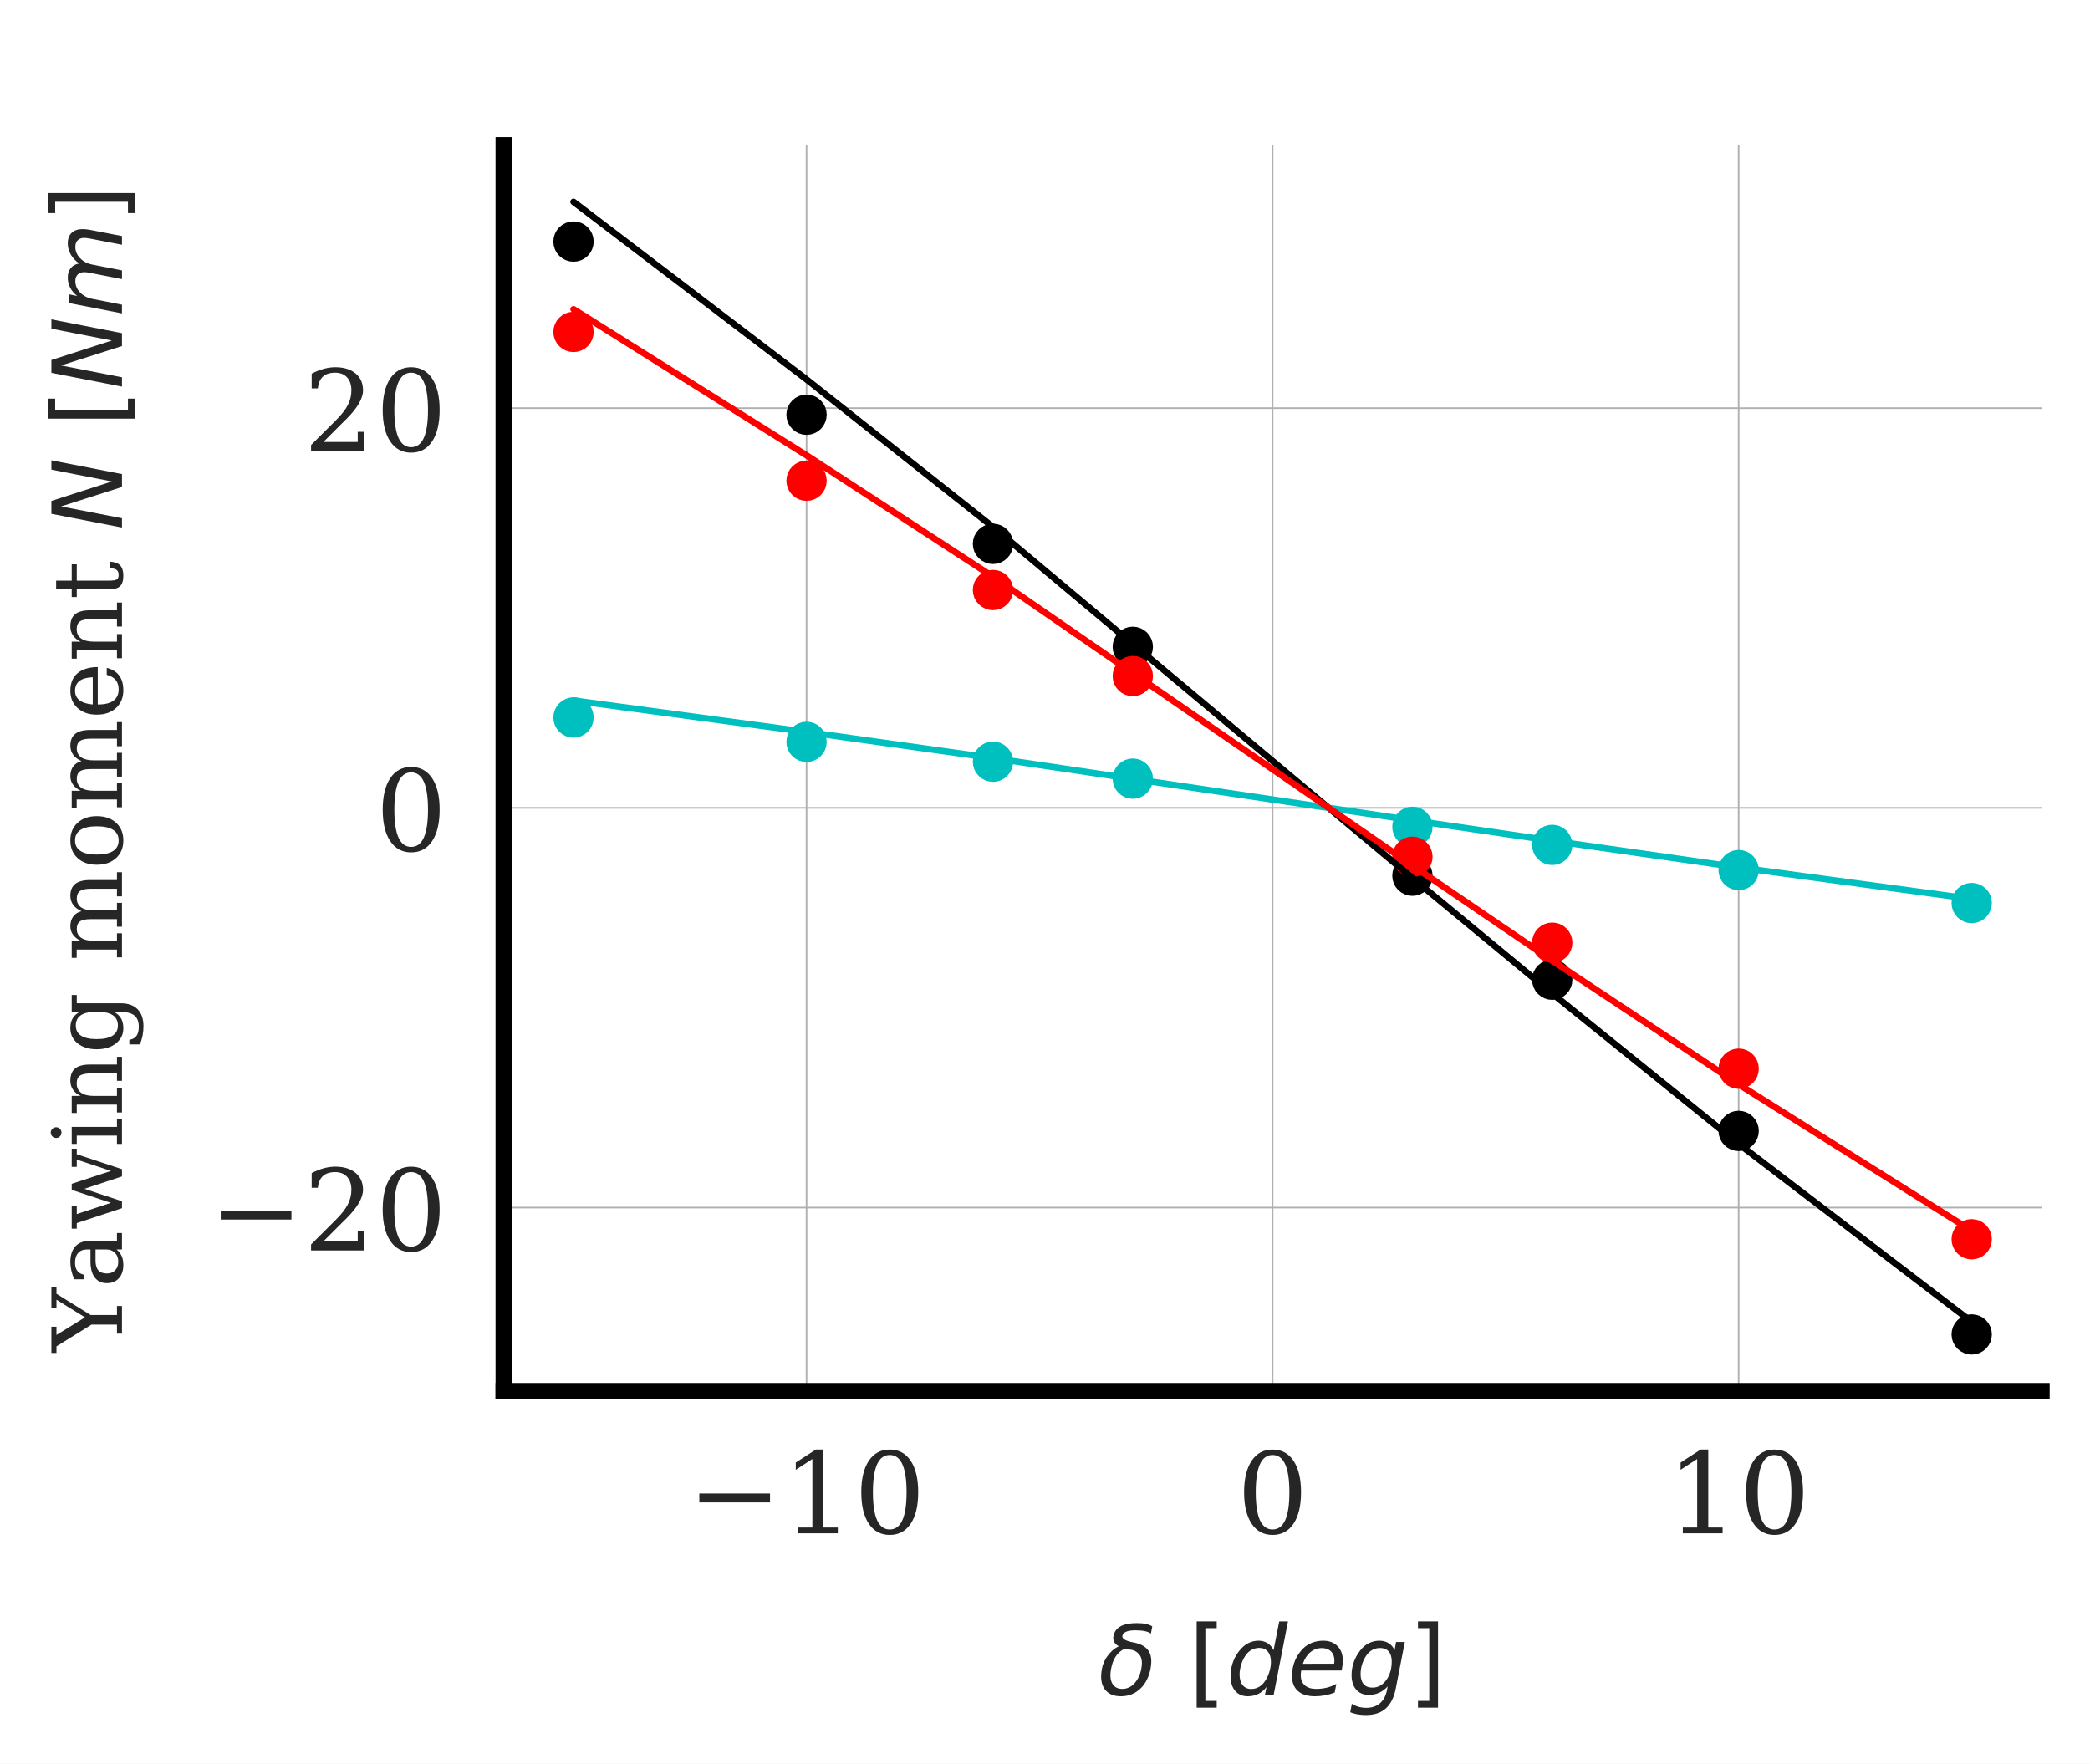
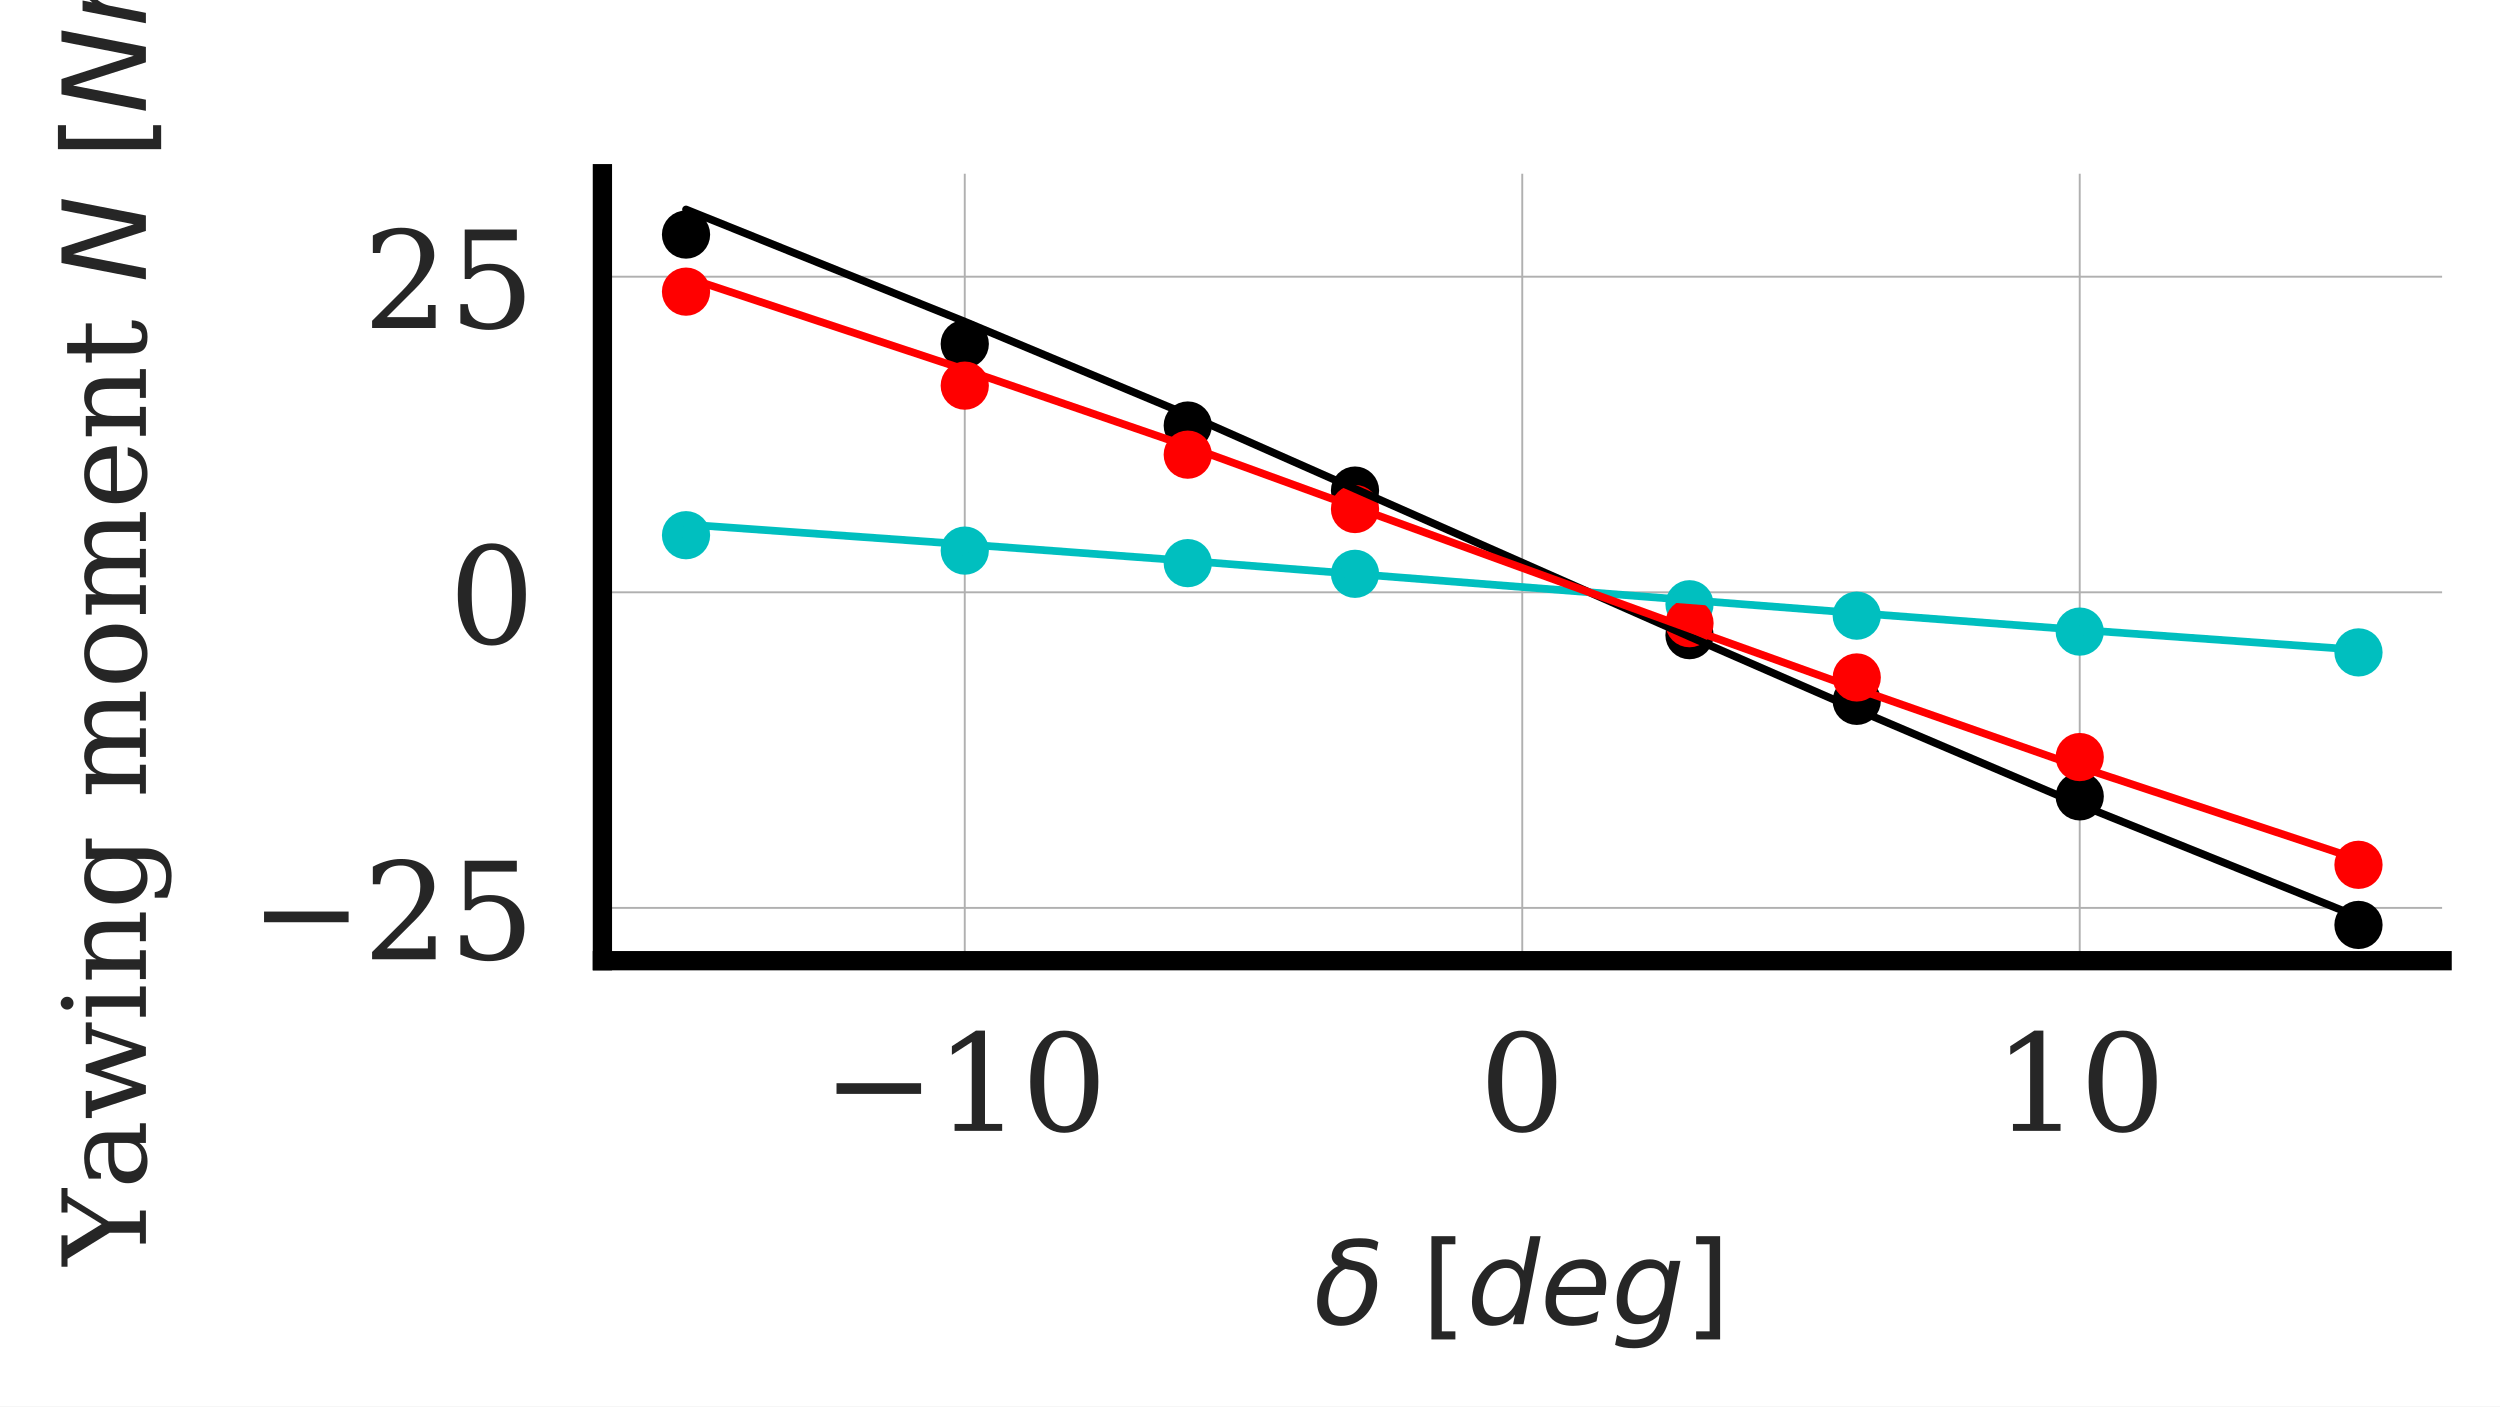
- <svg xmlns="http://www.w3.org/2000/svg" xmlns:xlink="http://www.w3.org/1999/xlink" width="129.54pt" height="109.312pt" viewBox="0 0 129.54 109.312" version="1.1">
+ <svg xmlns="http://www.w3.org/2000/svg" xmlns:xlink="http://www.w3.org/1999/xlink" width="129.54pt" height="72.874pt" viewBox="0 0 129.54 72.874" version="1.1">
  <defs>
    <style type="text/css">*{stroke-linejoin: round; stroke-linecap: butt}</style>
  </defs>
  <g id="figure_1">
    <g id="patch_1">
-       <path d="M 0 109.312  L 129.54 109.312  L 129.54 0  L 0 0  z " style="fill: #ffffff" />
+       <path d="M 0 72.874  L 129.54 72.874  L 129.54 0  L 0 0  z " style="fill: #ffffff" />
    </g>
    <g id="axes_1">
      <g id="patch_2">
-         <path d="M 31.214 86.217  L 126.54 86.217  L 126.54 9.001  L 31.214 9.001  z " style="fill: #ffffff" />
+         <path d="M 31.214 49.779  L 126.54 49.779  L 126.54 9.001  L 31.214 9.001  z " style="fill: #ffffff" />
      </g>
      <g id="matplotlib.axis_1">
        <g id="xtick_1">
          <g id="line2d_1">
-             <path d="M 49.99 86.217  L 49.99 9.001  " clip-path="url(#p79bb69382a)" style="fill: none; stroke: #b0b0b0; stroke-width: 0.1; stroke-linecap: round" />
+             <path d="M 49.99 49.779  L 49.99 9.001  " clip-path="url(#p55e7a68d5b)" style="fill: none; stroke: #b0b0b0; stroke-width: 0.1; stroke-linecap: round" />
          </g>
          <g id="line2d_2" />
          <g id="text_1">
-             <g style="fill: #262626" transform="translate(42.60321 95.03553) scale(0.07 -0.07)">
+             <g style="fill: #262626" transform="translate(42.60321 58.59835) scale(0.07 -0.07)">
              <defs>
                <path id="DejaVuSerif-2212" d="M 678 2259  L 4684 2259  L 4684 1753  L 678 1753  L 678 2259  z " transform="scale(0.015625)" />
                <path id="DejaVuSerif-31" d="M 909 0  L 909 331  L 1722 331  L 1722 4213  L 781 3603  L 781 4013  L 1919 4750  L 2350 4750  L 2350 331  L 3163 331  L 3163 0  L 909 0  z " transform="scale(0.015625)" />
                <path id="DejaVuSerif-30" d="M 2034 219  Q 2513 219 2750 744  Q 2988 1269 2988 2328  Q 2988 3391 2750 3916  Q 2513 4441 2034 4441  Q 1556 4441 1318 3916  Q 1081 3391 1081 2328  Q 1081 1269 1318 744  Q 1556 219 2034 219  z M 2034 -91  Q 1275 -91 848 546  Q 422 1184 422 2328  Q 422 3475 848 4112  Q 1275 4750 2034 4750  Q 2797 4750 3222 4112  Q 3647 3475 3647 2328  Q 3647 1184 3222 546  Q 2797 -91 2034 -91  z " transform="scale(0.015625)" />
              </defs>
              <use xlink:href="#DejaVuSerif-2212" />
              <use xlink:href="#DejaVuSerif-31" x="83.789" />
              <use xlink:href="#DejaVuSerif-30" x="147.412" />
            </g>
          </g>
        </g>
        <g id="xtick_2">
          <g id="line2d_3">
-             <path d="M 78.877 86.217  L 78.877 9.001  " clip-path="url(#p79bb69382a)" style="fill: none; stroke: #b0b0b0; stroke-width: 0.1; stroke-linecap: round" />
+             <path d="M 78.877 49.779  L 78.877 9.001  " clip-path="url(#p55e7a68d5b)" style="fill: none; stroke: #b0b0b0; stroke-width: 0.1; stroke-linecap: round" />
          </g>
          <g id="line2d_4" />
          <g id="text_2">
-             <g style="fill: #262626" transform="translate(76.64965 95.03553) scale(0.07 -0.07)">
+             <g style="fill: #262626" transform="translate(76.64965 58.59835) scale(0.07 -0.07)">
              <use xlink:href="#DejaVuSerif-30" />
            </g>
          </g>
        </g>
        <g id="xtick_3">
          <g id="line2d_5">
-             <path d="M 107.763 86.217  L 107.763 9.001  " clip-path="url(#p79bb69382a)" style="fill: none; stroke: #b0b0b0; stroke-width: 0.1; stroke-linecap: round" />
+             <path d="M 107.763 49.779  L 107.763 9.001  " clip-path="url(#p55e7a68d5b)" style="fill: none; stroke: #b0b0b0; stroke-width: 0.1; stroke-linecap: round" />
          </g>
          <g id="line2d_6" />
          <g id="text_3">
-             <g style="fill: #262626" transform="translate(103.3094 95.03553) scale(0.07 -0.07)">
+             <g style="fill: #262626" transform="translate(103.3094 58.59835) scale(0.07 -0.07)">
              <use xlink:href="#DejaVuSerif-31" />
              <use xlink:href="#DejaVuSerif-30" x="63.623" />
            </g>
          </g>
        </g>
        <g id="text_4">
-           <g style="fill: #262626" transform="translate(68.07652 105.0513) scale(0.06 -0.06)">
+           <g style="fill: #262626" transform="translate(68.07652 68.61413) scale(0.06 -0.06)">
            <defs>
              <path id="DejaVuSans-Oblique-3b4" d="M 3472 4053  Q 3197 4272 2450 4272  Q 1659 4272 1588 3906  Q 1531 3619 2328 3469  Q 2953 3353 3253 3003  Q 3616 2581 3447 1716  Q 3284 888 2763 400  Q 2238 -91 1488 -91  Q 741 -91 406 400  Q 72 888 241 1747  Q 363 2384 891 2900  Q 1097 3100 1353 3213  Q 913 3459 1000 3900  Q 1166 4750 2544 4750  Q 3234 4750 3566 4531  L 3472 4053  z M 1753 3056  Q 1525 2966 1306 2738  Q 969 2384 847 1747  Q 722 1113 919 756  Q 1119 397 1584 397  Q 2044 397 2381 759  Q 2722 1122 2838 1716  Q 2956 2338 2731 2638  Q 2491 2959 2103 2994  Q 1906 3013 1753 3056  z " transform="scale(0.015625)" />
              <path id="DejaVuSerif-20" transform="scale(0.015625)" />
              <path id="DejaVuSans-5b" d="M 550 4863  L 1875 4863  L 1875 4416  L 1125 4416  L 1125 -397  L 1875 -397  L 1875 -844  L 550 -844  L 550 4863  z " transform="scale(0.015625)" />
              <path id="DejaVuSans-Oblique-64" d="M 2675 525  Q 2444 222 2128 65  Q 1813 -91 1428 -91  Q 903 -91 598 267  Q 294 625 294 1247  Q 294 1766 478 2236  Q 663 2706 1013 3078  Q 1244 3325 1534 3454  Q 1825 3584 2144 3584  Q 2481 3584 2739 3421  Q 2997 3259 3138 2956  L 3513 4863  L 4091 4863  L 3144 0  L 2566 0  L 2675 525  z M 891 1350  Q 891 897 1095 644  Q 1300 391 1663 391  Q 1931 391 2161 520  Q 2391 650 2566 903  Q 2750 1166 2856 1509  Q 2963 1853 2963 2188  Q 2963 2622 2758 2865  Q 2553 3109 2194 3109  Q 1922 3109 1687 2981  Q 1453 2853 1288 2613  Q 1106 2353 998 2009  Q 891 1666 891 1350  z " transform="scale(0.015625)" />
              <path id="DejaVuSans-Oblique-65" d="M 3078 2063  Q 3088 2113 3092 2166  Q 3097 2219 3097 2272  Q 3097 2653 2873 2875  Q 2650 3097 2266 3097  Q 1838 3097 1509 2826  Q 1181 2556 1013 2059  L 3078 2063  z M 3578 1613  L 903 1613  Q 884 1494 878 1425  Q 872 1356 872 1306  Q 872 872 1139 634  Q 1406 397 1894 397  Q 2269 397 2603 481  Q 2938 566 3225 728  L 3116 159  Q 2806 34 2476 -28  Q 2147 -91 1806 -91  Q 1078 -91 686 257  Q 294 606 294 1247  Q 294 1794 489 2264  Q 684 2734 1063 3103  Q 1306 3334 1642 3459  Q 1978 3584 2356 3584  Q 2950 3584 3301 3228  Q 3653 2872 3653 2272  Q 3653 2128 3634 1964  Q 3616 1800 3578 1613  z " transform="scale(0.015625)" />
              <path id="DejaVuSans-Oblique-67" d="M 3816 3500  L 3219 434  Q 3047 -456 2561 -893  Q 2075 -1331 1253 -1331  Q 950 -1331 690 -1286  Q 431 -1241 206 -1147  L 313 -588  Q 525 -725 762 -790  Q 1000 -856 1269 -856  Q 1816 -856 2167 -557  Q 2519 -259 2631 300  L 2681 563  Q 2441 288 2122 144  Q 1803 0 1434 0  Q 903 0 598 351  Q 294 703 294 1319  Q 294 1803 478 2267  Q 663 2731 997 3091  Q 1219 3328 1514 3456  Q 1809 3584 2131 3584  Q 2484 3584 2746 3420  Q 3009 3256 3138 2956  L 3238 3500  L 3816 3500  z M 2950 2216  Q 2950 2641 2750 2872  Q 2550 3103 2181 3103  Q 1953 3103 1747 3012  Q 1541 2922 1394 2759  Q 1156 2491 1023 2127  Q 891 1763 891 1375  Q 891 944 1092 712  Q 1294 481 1672 481  Q 2219 481 2584 976  Q 2950 1472 2950 2216  z " transform="scale(0.015625)" />
              <path id="DejaVuSans-5d" d="M 1947 4863  L 1947 -844  L 622 -844  L 622 -397  L 1369 -397  L 1369 4416  L 622 4416  L 622 4863  L 1947 4863  z " transform="scale(0.015625)" />
            </defs>
            <use xlink:href="#DejaVuSans-Oblique-3b4" transform="translate(0 0.015625)" />
            <use xlink:href="#DejaVuSerif-20" transform="translate(61.18164 0.015625)" />
            <use xlink:href="#DejaVuSans-5b" transform="translate(92.96875 0.015625)" />
            <use xlink:href="#DejaVuSans-Oblique-64" transform="translate(131.9824 0.015625)" />
            <use xlink:href="#DejaVuSans-Oblique-65" transform="translate(195.459 0.015625)" />
            <use xlink:href="#DejaVuSans-Oblique-67" transform="translate(256.9824 0.015625)" />
            <use xlink:href="#DejaVuSans-5d" transform="translate(320.459 0.015625)" />
          </g>
        </g>
      </g>
      <g id="matplotlib.axis_2">
        <g id="ytick_1">
          <g id="line2d_7">
-             <path d="M 31.214 74.844  L 126.54 74.844  " clip-path="url(#p79bb69382a)" style="fill: none; stroke: #b0b0b0; stroke-width: 0.1; stroke-linecap: round" />
+             <path d="M 31.214 47.044  L 126.54 47.044  " clip-path="url(#p55e7a68d5b)" style="fill: none; stroke: #b0b0b0; stroke-width: 0.1; stroke-linecap: round" />
          </g>
          <g id="line2d_8" />
          <g id="text_5">
-             <g style="fill: #262626" transform="translate(12.94024 77.5038) scale(0.07 -0.07)">
+             <g style="fill: #262626" transform="translate(12.94024 49.7039) scale(0.07 -0.07)">
              <defs>
                <path id="DejaVuSerif-32" d="M 819 3553  L 469 3553  L 469 4384  Q 803 4563 1142 4656  Q 1481 4750 1806 4750  Q 2534 4750 2956 4397  Q 3378 4044 3378 3438  Q 3378 2753 2422 1800  Q 2347 1728 2309 1691  L 1131 513  L 3078 513  L 3078 1088  L 3444 1088  L 3444 0  L 434 0  L 434 341  L 1850 1753  Q 2319 2222 2519 2614  Q 2719 3006 2719 3438  Q 2719 3909 2473 4175  Q 2228 4441 1797 4441  Q 1350 4441 1106 4219  Q 863 3997 819 3553  z " transform="scale(0.015625)" />
+                 <path id="DejaVuSerif-35" d="M 3219 4666  L 3219 4153  L 1081 4153  L 1081 2816  Q 1244 2928 1461 2984  Q 1678 3041 1947 3041  Q 2703 3041 3140 2622  Q 3578 2203 3578 1478  Q 3578 738 3136 323  Q 2694 -91 1894 -91  Q 1572 -91 1234 -12  Q 897 66 544 225  L 544 1131  L 897 1131  Q 925 688 1179 453  Q 1434 219 1894 219  Q 2388 219 2653 544  Q 2919 869 2919 1478  Q 2919 2084 2655 2407  Q 2391 2731 1894 2731  Q 1613 2731 1398 2631  Q 1184 2531 1019 2322  L 750 2322  L 750 4666  L 3219 4666  z " transform="scale(0.015625)" />
              </defs>
              <use xlink:href="#DejaVuSerif-2212" />
              <use xlink:href="#DejaVuSerif-32" x="83.789" />
-               <use xlink:href="#DejaVuSerif-30" x="147.412" />
+               <use xlink:href="#DejaVuSerif-35" x="147.412" />
            </g>
          </g>
        </g>
        <g id="ytick_2">
          <g id="line2d_9">
-             <path d="M 31.214 50.07  L 126.54 50.07  " clip-path="url(#p79bb69382a)" style="fill: none; stroke: #b0b0b0; stroke-width: 0.1; stroke-linecap: round" />
+             <path d="M 31.214 30.69  L 126.54 30.69  " clip-path="url(#p55e7a68d5b)" style="fill: none; stroke: #b0b0b0; stroke-width: 0.1; stroke-linecap: round" />
          </g>
          <g id="line2d_10" />
          <g id="text_6">
-             <g style="fill: #262626" transform="translate(23.25977 52.72987) scale(0.07 -0.07)">
+             <g style="fill: #262626" transform="translate(23.25977 33.34961) scale(0.07 -0.07)">
              <use xlink:href="#DejaVuSerif-30" />
            </g>
          </g>
        </g>
        <g id="ytick_3">
          <g id="line2d_11">
-             <path d="M 31.214 25.296  L 126.54 25.296  " clip-path="url(#p79bb69382a)" style="fill: none; stroke: #b0b0b0; stroke-width: 0.1; stroke-linecap: round" />
+             <path d="M 31.214 14.336  L 126.54 14.336  " clip-path="url(#p55e7a68d5b)" style="fill: none; stroke: #b0b0b0; stroke-width: 0.1; stroke-linecap: round" />
          </g>
          <g id="line2d_12" />
          <g id="text_7">
-             <g style="fill: #262626" transform="translate(18.80602 27.95594) scale(0.07 -0.07)">
+             <g style="fill: #262626" transform="translate(18.80602 16.99532) scale(0.07 -0.07)">
              <use xlink:href="#DejaVuSerif-32" />
-               <use xlink:href="#DejaVuSerif-30" x="63.623" />
+               <use xlink:href="#DejaVuSerif-35" x="63.623" />
            </g>
          </g>
        </g>
        <g id="text_8">
-           <g style="fill: #262626" transform="translate(7.56024 83.78867) rotate(-90) scale(0.06 -0.06)">
+           <g style="fill: #262626" transform="translate(7.56024 65.57008) rotate(-90) scale(0.06 -0.06)">
            <defs>
              <path id="DejaVuSerif-59" d="M 1209 0  L 1209 331  L 1806 331  L 1806 2009  L 366 4331  L -72 4331  L -72 4666  L 1663 4666  L 1663 4331  L 1119 4331  L 2284 2444  L 3450 4331  L 2925 4331  L 2925 4666  L 4281 4666  L 4281 4331  L 3841 4331  L 2438 2069  L 2438 331  L 3034 331  L 3034 0  L 1209 0  z " transform="scale(0.015625)" />
              <path id="DejaVuSerif-61" d="M 2547 1044  L 2547 1747  L 1806 1747  Q 1378 1747 1168 1562  Q 959 1378 959 997  Q 959 650 1171 447  Q 1384 244 1747 244  Q 2106 244 2326 466  Q 2547 688 2547 1044  z M 3122 2075  L 3122 331  L 3634 331  L 3634 0  L 2547 0  L 2547 359  Q 2356 128 2106 18  Q 1856 -91 1522 -91  Q 969 -91 644 203  Q 319 497 319 997  Q 319 1513 691 1797  Q 1063 2081 1741 2081  L 2547 2081  L 2547 2309  Q 2547 2688 2317 2895  Q 2088 3103 1672 3103  Q 1328 3103 1125 2947  Q 922 2791 872 2484  L 575 2484  L 575 3156  Q 875 3284 1158 3348  Q 1441 3413 1709 3413  Q 2400 3413 2761 3070  Q 3122 2728 3122 2075  z " transform="scale(0.015625)" />
              <path id="DejaVuSerif-77" d="M 3072 3322  L 3922 728  L 4672 2988  L 4191 2988  L 4191 3322  L 5394 3322  L 5394 2988  L 5025 2988  L 4038 0  L 3559 0  L 2741 2484  L 1919 0  L 1459 0  L 475 2988  L 103 2988  L 103 3322  L 1606 3322  L 1606 2988  L 1069 2988  L 1813 728  L 2669 3322  L 3072 3322  z " transform="scale(0.015625)" />
              <path id="DejaVuSerif-69" d="M 622 4353  Q 622 4497 726 4603  Q 831 4709 978 4709  Q 1122 4709 1226 4603  Q 1331 4497 1331 4353  Q 1331 4206 1228 4103  Q 1125 4000 978 4000  Q 831 4000 726 4103  Q 622 4206 622 4353  z M 1356 331  L 1900 331  L 1900 0  L 231 0  L 231 331  L 781 331  L 781 2988  L 231 2988  L 231 3322  L 1356 3322  L 1356 331  z " transform="scale(0.015625)" />
              <path id="DejaVuSerif-6e" d="M 263 0  L 263 331  L 781 331  L 781 2988  L 231 2988  L 231 3322  L 1356 3322  L 1356 2731  Q 1516 3069 1770 3241  Q 2025 3413 2363 3413  Q 2913 3413 3172 3097  Q 3431 2781 3431 2113  L 3431 331  L 3944 331  L 3944 0  L 2356 0  L 2356 331  L 2853 331  L 2853 1931  Q 2853 2541 2703 2767  Q 2553 2994 2175 2994  Q 1775 2994 1565 2701  Q 1356 2409 1356 1850  L 1356 331  L 1856 331  L 1856 0  L 263 0  z " transform="scale(0.015625)" />
              <path id="DejaVuSerif-67" d="M 3359 2988  L 3359 72  Q 3359 -644 2965 -1033  Q 2572 -1422 1844 -1422  Q 1516 -1422 1216 -1362  Q 916 -1303 641 -1184  L 641 -488  L 941 -488  Q 997 -813 1206 -963  Q 1416 -1113 1806 -1113  Q 2313 -1113 2548 -827  Q 2784 -541 2784 72  L 2784 519  Q 2616 206 2355 57  Q 2094 -91 1709 -91  Q 1097 -91 708 395  Q 319 881 319 1663  Q 319 2444 706 2928  Q 1094 3413 1709 3413  Q 2094 3413 2355 3264  Q 2616 3116 2784 2803  L 2784 3322  L 3909 3322  L 3909 2988  L 3359 2988  z M 2784 1825  Q 2784 2422 2554 2737  Q 2325 3053 1888 3053  Q 1444 3053 1217 2703  Q 991 2353 991 1663  Q 991 975 1217 622  Q 1444 269 1888 269  Q 2325 269 2554 583  Q 2784 897 2784 1497  L 2784 1825  z " transform="scale(0.015625)" />
              <path id="DejaVuSerif-6d" d="M 3316 2675  Q 3481 3041 3739 3227  Q 3997 3413 4341 3413  Q 4863 3413 5119 3089  Q 5375 2766 5375 2113  L 5375 331  L 5894 331  L 5894 0  L 4300 0  L 4300 331  L 4800 331  L 4800 2047  Q 4800 2556 4650 2772  Q 4500 2988 4153 2988  Q 3769 2988 3567 2697  Q 3366 2406 3366 1850  L 3366 331  L 3866 331  L 3866 0  L 2291 0  L 2291 331  L 2791 331  L 2791 2069  Q 2791 2566 2641 2777  Q 2491 2988 2144 2988  Q 1759 2988 1557 2697  Q 1356 2406 1356 1850  L 1356 331  L 1856 331  L 1856 0  L 263 0  L 263 331  L 781 331  L 781 2994  L 231 2994  L 231 3322  L 1356 3322  L 1356 2731  Q 1516 3063 1762 3238  Q 2009 3413 2322 3413  Q 2709 3413 2968 3220  Q 3228 3028 3316 2675  z " transform="scale(0.015625)" />
              <path id="DejaVuSerif-6f" d="M 1925 219  Q 2388 219 2623 584  Q 2859 950 2859 1663  Q 2859 2375 2623 2739  Q 2388 3103 1925 3103  Q 1463 3103 1227 2739  Q 991 2375 991 1663  Q 991 950 1228 584  Q 1466 219 1925 219  z M 1925 -91  Q 1200 -91 759 389  Q 319 869 319 1663  Q 319 2456 758 2934  Q 1197 3413 1925 3413  Q 2653 3413 3092 2934  Q 3531 2456 3531 1663  Q 3531 869 3092 389  Q 2653 -91 1925 -91  z " transform="scale(0.015625)" />
              <path id="DejaVuSerif-65" d="M 3469 1600  L 991 1600  L 991 1575  Q 991 903 1244 561  Q 1497 219 1991 219  Q 2369 219 2611 417  Q 2853 616 2950 1006  L 3413 1006  Q 3275 459 2904 184  Q 2534 -91 1931 -91  Q 1203 -91 761 389  Q 319 869 319 1663  Q 319 2450 753 2931  Q 1188 3413 1894 3413  Q 2647 3413 3050 2948  Q 3453 2484 3469 1600  z M 2791 1931  Q 2772 2513 2545 2808  Q 2319 3103 1894 3103  Q 1497 3103 1269 2806  Q 1041 2509 991 1931  L 2791 1931  z " transform="scale(0.015625)" />
              <path id="DejaVuSerif-74" d="M 691 2988  L 184 2988  L 184 3322  L 691 3322  L 691 4353  L 1269 4353  L 1269 3322  L 2350 3322  L 2350 2988  L 1269 2988  L 1269 878  Q 1269 456 1350 337  Q 1431 219 1650 219  Q 1875 219 1978 351  Q 2081 484 2088 781  L 2522 781  Q 2497 328 2275 118  Q 2053 -91 1600 -91  Q 1103 -91 897 129  Q 691 350 691 878  L 691 2988  z " transform="scale(0.015625)" />
              <path id="DejaVuSans-Oblique-4e" d="M 1081 4666  L 1931 4666  L 3219 666  L 4000 4666  L 4616 4666  L 3706 0  L 2853 0  L 1569 4025  L 788 0  L 172 0  L 1081 4666  z " transform="scale(0.015625)" />
              <path id="DejaVuSans-Oblique-6d" d="M 5747 2113  L 5338 0  L 4763 0  L 5166 2094  Q 5191 2228 5203 2325  Q 5216 2422 5216 2491  Q 5216 2772 5059 2928  Q 4903 3084 4622 3084  Q 4203 3084 3875 2770  Q 3547 2456 3450 1953  L 3066 0  L 2491 0  L 2900 2094  Q 2925 2209 2937 2307  Q 2950 2406 2950 2484  Q 2950 2769 2794 2926  Q 2638 3084 2363 3084  Q 1938 3084 1609 2770  Q 1281 2456 1184 1953  L 800 0  L 225 0  L 909 3500  L 1484 3500  L 1375 2956  Q 1609 3263 1923 3423  Q 2238 3584 2597 3584  Q 2978 3584 3223 3384  Q 3469 3184 3519 2828  Q 3781 3197 4126 3390  Q 4472 3584 4856 3584  Q 5306 3584 5551 3325  Q 5797 3066 5797 2591  Q 5797 2488 5784 2364  Q 5772 2241 5747 2113  z " transform="scale(0.015625)" />
            </defs>
            <use xlink:href="#DejaVuSerif-59" transform="translate(0 0.015625)" />
            <use xlink:href="#DejaVuSerif-61" transform="translate(66.01562 0.015625)" />
            <use xlink:href="#DejaVuSerif-77" transform="translate(125.6348 0.015625)" />
            <use xlink:href="#DejaVuSerif-69" transform="translate(211.2305 0.015625)" />
            <use xlink:href="#DejaVuSerif-6e" transform="translate(243.2129 0.015625)" />
            <use xlink:href="#DejaVuSerif-67" transform="translate(307.6172 0.015625)" />
            <use xlink:href="#DejaVuSerif-20" transform="translate(371.6309 0.015625)" />
            <use xlink:href="#DejaVuSerif-6d" transform="translate(403.418 0.015625)" />
            <use xlink:href="#DejaVuSerif-6f" transform="translate(498.2422 0.015625)" />
            <use xlink:href="#DejaVuSerif-6d" transform="translate(558.4473 0.015625)" />
            <use xlink:href="#DejaVuSerif-65" transform="translate(653.2715 0.015625)" />
            <use xlink:href="#DejaVuSerif-6e" transform="translate(712.4512 0.015625)" />
            <use xlink:href="#DejaVuSerif-74" transform="translate(776.8555 0.015625)" />
            <use xlink:href="#DejaVuSerif-20" transform="translate(817.041 0.015625)" />
            <use xlink:href="#DejaVuSans-Oblique-4e" transform="translate(848.8281 0.015625)" />
            <use xlink:href="#DejaVuSerif-20" transform="translate(923.6328 0.015625)" />
            <use xlink:href="#DejaVuSans-5b" transform="translate(955.4199 0.015625)" />
            <use xlink:href="#DejaVuSans-Oblique-4e" transform="translate(994.4336 0.015625)" />
            <use xlink:href="#DejaVuSans-Oblique-6d" transform="translate(1069.238 0.015625)" />
            <use xlink:href="#DejaVuSans-5d" transform="translate(1166.65 0.015625)" />
          </g>
        </g>
      </g>
      <g id="line2d_13">
        <defs>
-           <path id="mda5ddd86c6" d="M 0 0.75  C 0.199 0.75 0.39 0.671 0.53 0.53  C 0.671 0.39 0.75 0.199 0.75 0  C 0.75 -0.199 0.671 -0.39 0.53 -0.53  C 0.39 -0.671 0.199 -0.75 0 -0.75  C -0.199 -0.75 -0.39 -0.671 -0.53 -0.53  C -0.671 -0.39 -0.75 -0.199 -0.75 0  C -0.75 0.199 -0.671 0.39 -0.53 0.53  C -0.39 0.671 -0.199 0.75 0 0.75  z " style="stroke: #000000" />
+           <path id="m4abe9e53b8" d="M 0 0.75  C 0.199 0.75 0.39 0.671 0.53 0.53  C 0.671 0.39 0.75 0.199 0.75 0  C 0.75 -0.199 0.671 -0.39 0.53 -0.53  C 0.39 -0.671 0.199 -0.75 0 -0.75  C -0.199 -0.75 -0.39 -0.671 -0.53 -0.53  C -0.671 -0.39 -0.75 -0.199 -0.75 0  C -0.75 0.199 -0.671 0.39 -0.53 0.53  C -0.39 0.671 -0.199 0.75 0 0.75  z " style="stroke: #000000" />
        </defs>
-         <g clip-path="url(#p79bb69382a)">
-           <use xlink:href="#mda5ddd86c6" x="35.547" y="14.972" style="stroke: #000000" />
-           <use xlink:href="#mda5ddd86c6" x="49.99" y="25.704" style="stroke: #000000" />
-           <use xlink:href="#mda5ddd86c6" x="61.545" y="33.708" style="stroke: #000000" />
-           <use xlink:href="#mda5ddd86c6" x="70.211" y="40.091" style="stroke: #000000" />
-           <use xlink:href="#mda5ddd86c6" x="87.543" y="54.275" style="stroke: #000000" />
-           <use xlink:href="#mda5ddd86c6" x="96.209" y="60.722" style="stroke: #000000" />
-           <use xlink:href="#mda5ddd86c6" x="107.763" y="70.093" style="stroke: #000000" />
-           <use xlink:href="#mda5ddd86c6" x="122.207" y="82.707" style="stroke: #000000" />
+         <g clip-path="url(#p55e7a68d5b)">
+           <use xlink:href="#m4abe9e53b8" x="35.547" y="12.154" style="stroke: #000000" />
+           <use xlink:href="#m4abe9e53b8" x="49.99" y="17.822" style="stroke: #000000" />
+           <use xlink:href="#m4abe9e53b8" x="61.545" y="22.049" style="stroke: #000000" />
+           <use xlink:href="#m4abe9e53b8" x="70.211" y="25.42" style="stroke: #000000" />
+           <use xlink:href="#m4abe9e53b8" x="87.543" y="32.911" style="stroke: #000000" />
+           <use xlink:href="#m4abe9e53b8" x="96.209" y="36.315" style="stroke: #000000" />
+           <use xlink:href="#m4abe9e53b8" x="107.763" y="41.265" style="stroke: #000000" />
+           <use xlink:href="#m4abe9e53b8" x="122.207" y="47.926" style="stroke: #000000" />
        </g>
      </g>
      <g id="line2d_14">
        <defs>
-           <path id="ma29ec2a67c" d="M 0 0.75  C 0.199 0.75 0.39 0.671 0.53 0.53  C 0.671 0.39 0.75 0.199 0.75 0  C 0.75 -0.199 0.671 -0.39 0.53 -0.53  C 0.39 -0.671 0.199 -0.75 0 -0.75  C -0.199 -0.75 -0.39 -0.671 -0.53 -0.53  C -0.671 -0.39 -0.75 -0.199 -0.75 0  C -0.75 0.199 -0.671 0.39 -0.53 0.53  C -0.39 0.671 -0.199 0.75 0 0.75  z " style="stroke: #00bfbf" />
+           <path id="m1efc5e44b7" d="M 0 0.75  C 0.199 0.75 0.39 0.671 0.53 0.53  C 0.671 0.39 0.75 0.199 0.75 0  C 0.75 -0.199 0.671 -0.39 0.53 -0.53  C 0.39 -0.671 0.199 -0.75 0 -0.75  C -0.199 -0.75 -0.39 -0.671 -0.53 -0.53  C -0.671 -0.39 -0.75 -0.199 -0.75 0  C -0.75 0.199 -0.671 0.39 -0.53 0.53  C -0.39 0.671 -0.199 0.75 0 0.75  z " style="stroke: #00bfbf" />
        </defs>
-         <g clip-path="url(#p79bb69382a)">
-           <use xlink:href="#ma29ec2a67c" x="35.547" y="44.47" style="fill: #00bfbf; stroke: #00bfbf" />
-           <use xlink:href="#ma29ec2a67c" x="49.99" y="45.98" style="fill: #00bfbf; stroke: #00bfbf" />
-           <use xlink:href="#ma29ec2a67c" x="61.545" y="47.21" style="fill: #00bfbf; stroke: #00bfbf" />
-           <use xlink:href="#ma29ec2a67c" x="70.211" y="48.259" style="fill: #00bfbf; stroke: #00bfbf" />
-           <use xlink:href="#ma29ec2a67c" x="87.543" y="51.244" style="fill: #00bfbf; stroke: #00bfbf" />
-           <use xlink:href="#ma29ec2a67c" x="96.209" y="52.365" style="fill: #00bfbf; stroke: #00bfbf" />
-           <use xlink:href="#ma29ec2a67c" x="107.763" y="53.927" style="fill: #00bfbf; stroke: #00bfbf" />
-           <use xlink:href="#ma29ec2a67c" x="122.207" y="55.969" style="fill: #00bfbf; stroke: #00bfbf" />
+         <g clip-path="url(#p55e7a68d5b)">
+           <use xlink:href="#m1efc5e44b7" x="35.547" y="27.732" style="fill: #00bfbf; stroke: #00bfbf" />
+           <use xlink:href="#m1efc5e44b7" x="49.99" y="28.53" style="fill: #00bfbf; stroke: #00bfbf" />
+           <use xlink:href="#m1efc5e44b7" x="61.545" y="29.179" style="fill: #00bfbf; stroke: #00bfbf" />
+           <use xlink:href="#m1efc5e44b7" x="70.211" y="29.733" style="fill: #00bfbf; stroke: #00bfbf" />
+           <use xlink:href="#m1efc5e44b7" x="87.543" y="31.31" style="fill: #00bfbf; stroke: #00bfbf" />
+           <use xlink:href="#m1efc5e44b7" x="96.209" y="31.902" style="fill: #00bfbf; stroke: #00bfbf" />
+           <use xlink:href="#m1efc5e44b7" x="107.763" y="32.727" style="fill: #00bfbf; stroke: #00bfbf" />
+           <use xlink:href="#m1efc5e44b7" x="122.207" y="33.805" style="fill: #00bfbf; stroke: #00bfbf" />
        </g>
      </g>
      <g id="line2d_15">
        <defs>
-           <path id="mbae8245e7a" d="M 0 0.75  C 0.199 0.75 0.39 0.671 0.53 0.53  C 0.671 0.39 0.75 0.199 0.75 0  C 0.75 -0.199 0.671 -0.39 0.53 -0.53  C 0.39 -0.671 0.199 -0.75 0 -0.75  C -0.199 -0.75 -0.39 -0.671 -0.53 -0.53  C -0.671 -0.39 -0.75 -0.199 -0.75 0  C -0.75 0.199 -0.671 0.39 -0.53 0.53  C -0.39 0.671 -0.199 0.75 0 0.75  z " style="stroke: #ff0000" />
+           <path id="m01715fde88" d="M 0 0.75  C 0.199 0.75 0.39 0.671 0.53 0.53  C 0.671 0.39 0.75 0.199 0.75 0  C 0.75 -0.199 0.671 -0.39 0.53 -0.53  C 0.39 -0.671 0.199 -0.75 0 -0.75  C -0.199 -0.75 -0.39 -0.671 -0.53 -0.53  C -0.671 -0.39 -0.75 -0.199 -0.75 0  C -0.75 0.199 -0.671 0.39 -0.53 0.53  C -0.39 0.671 -0.199 0.75 0 0.75  z " style="stroke: #ff0000" />
        </defs>
-         <g clip-path="url(#p79bb69382a)">
-           <use xlink:href="#mbae8245e7a" x="35.547" y="20.572" style="fill: #ff0000; stroke: #ff0000" />
-           <use xlink:href="#mbae8245e7a" x="49.99" y="29.795" style="fill: #ff0000; stroke: #ff0000" />
-           <use xlink:href="#mbae8245e7a" x="61.545" y="36.568" style="fill: #ff0000; stroke: #ff0000" />
-           <use xlink:href="#mbae8245e7a" x="70.211" y="41.902" style="fill: #ff0000; stroke: #ff0000" />
-           <use xlink:href="#mbae8245e7a" x="87.543" y="53.101" style="fill: #ff0000; stroke: #ff0000" />
-           <use xlink:href="#mbae8245e7a" x="96.209" y="58.427" style="fill: #ff0000; stroke: #ff0000" />
-           <use xlink:href="#mbae8245e7a" x="107.763" y="66.237" style="fill: #ff0000; stroke: #ff0000" />
-           <use xlink:href="#mbae8245e7a" x="122.207" y="76.808" style="fill: #ff0000; stroke: #ff0000" />
+         <g clip-path="url(#p55e7a68d5b)">
+           <use xlink:href="#m01715fde88" x="35.547" y="15.112" style="fill: #ff0000; stroke: #ff0000" />
+           <use xlink:href="#m01715fde88" x="49.99" y="19.982" style="fill: #ff0000; stroke: #ff0000" />
+           <use xlink:href="#m01715fde88" x="61.545" y="23.559" style="fill: #ff0000; stroke: #ff0000" />
+           <use xlink:href="#m01715fde88" x="70.211" y="26.376" style="fill: #ff0000; stroke: #ff0000" />
+           <use xlink:href="#m01715fde88" x="87.543" y="32.291" style="fill: #ff0000; stroke: #ff0000" />
+           <use xlink:href="#m01715fde88" x="96.209" y="35.103" style="fill: #ff0000; stroke: #ff0000" />
+           <use xlink:href="#m01715fde88" x="107.763" y="39.228" style="fill: #ff0000; stroke: #ff0000" />
+           <use xlink:href="#m01715fde88" x="122.207" y="44.811" style="fill: #ff0000; stroke: #ff0000" />
        </g>
      </g>
      <g id="line2d_16">
-         <path d="M 35.547 12.511  L 49.99 23.516  L 61.545 32.66  L 70.211 39.919  L 87.543 54.415  L 96.209 61.578  L 107.763 70.898  L 122.207 81.924  " clip-path="url(#p79bb69382a)" style="fill: none; stroke: #000000; stroke-width: 0.4; stroke-linecap: round" />
+         <path d="M 35.547 10.854  L 49.99 16.666  L 61.545 21.496  L 70.211 25.329  L 87.543 32.984  L 96.209 36.768  L 107.763 41.69  L 122.207 47.513  " clip-path="url(#p55e7a68d5b)" style="fill: none; stroke: #000000; stroke-width: 0.4; stroke-linecap: round" />
      </g>
      <g id="line2d_17">
-         <path d="M 35.547 43.416  L 49.99 45.366  L 61.545 46.986  L 70.211 48.272  L 87.543 50.84  L 96.209 52.109  L 107.763 53.761  L 122.207 55.714  " clip-path="url(#p79bb69382a)" style="fill: none; stroke: #00bfbf; stroke-width: 0.4; stroke-linecap: round" />
+         <path d="M 35.547 27.176  L 49.99 28.205  L 61.545 29.061  L 70.211 29.74  L 87.543 31.097  L 96.209 31.767  L 107.763 32.639  L 122.207 33.671  " clip-path="url(#p55e7a68d5b)" style="fill: none; stroke: #00bfbf; stroke-width: 0.4; stroke-linecap: round" />
      </g>
      <g id="line2d_18">
-         <path d="M 35.547 19.165  L 49.99 28.221  L 61.545 35.745  L 70.211 41.718  L 87.543 53.645  L 96.209 59.539  L 107.763 67.208  L 122.207 76.28  " clip-path="url(#p79bb69382a)" style="fill: none; stroke: #ff0000; stroke-width: 0.4; stroke-linecap: round" />
+         <path d="M 35.547 14.369  L 49.99 19.151  L 61.545 23.125  L 70.211 26.279  L 87.543 32.578  L 96.209 35.691  L 107.763 39.741  L 122.207 44.532  " clip-path="url(#p55e7a68d5b)" style="fill: none; stroke: #ff0000; stroke-width: 0.4; stroke-linecap: round" />
      </g>
      <g id="patch_3">
-         <path d="M 31.214 86.217  L 31.214 9.001  " style="fill: none; stroke: #000000; stroke-linejoin: miter; stroke-linecap: square" />
+         <path d="M 31.214 49.779  L 31.214 9.001  " style="fill: none; stroke: #000000; stroke-linejoin: miter; stroke-linecap: square" />
      </g>
      <g id="patch_4">
-         <path d="M 31.214 86.217  L 126.54 86.217  " style="fill: none; stroke: #000000; stroke-linejoin: miter; stroke-linecap: square" />
+         <path d="M 31.214 49.779  L 126.54 49.779  " style="fill: none; stroke: #000000; stroke-linejoin: miter; stroke-linecap: square" />
      </g>
    </g>
  </g>
  <defs>
-     <clipPath id="p79bb69382a">
-       <rect x="31.214" y="9.001" width="95.326" height="77.216" />
+     <clipPath id="p55e7a68d5b">
+       <rect x="31.214" y="9.001" width="95.326" height="40.779" />
    </clipPath>
  </defs>
</svg>
